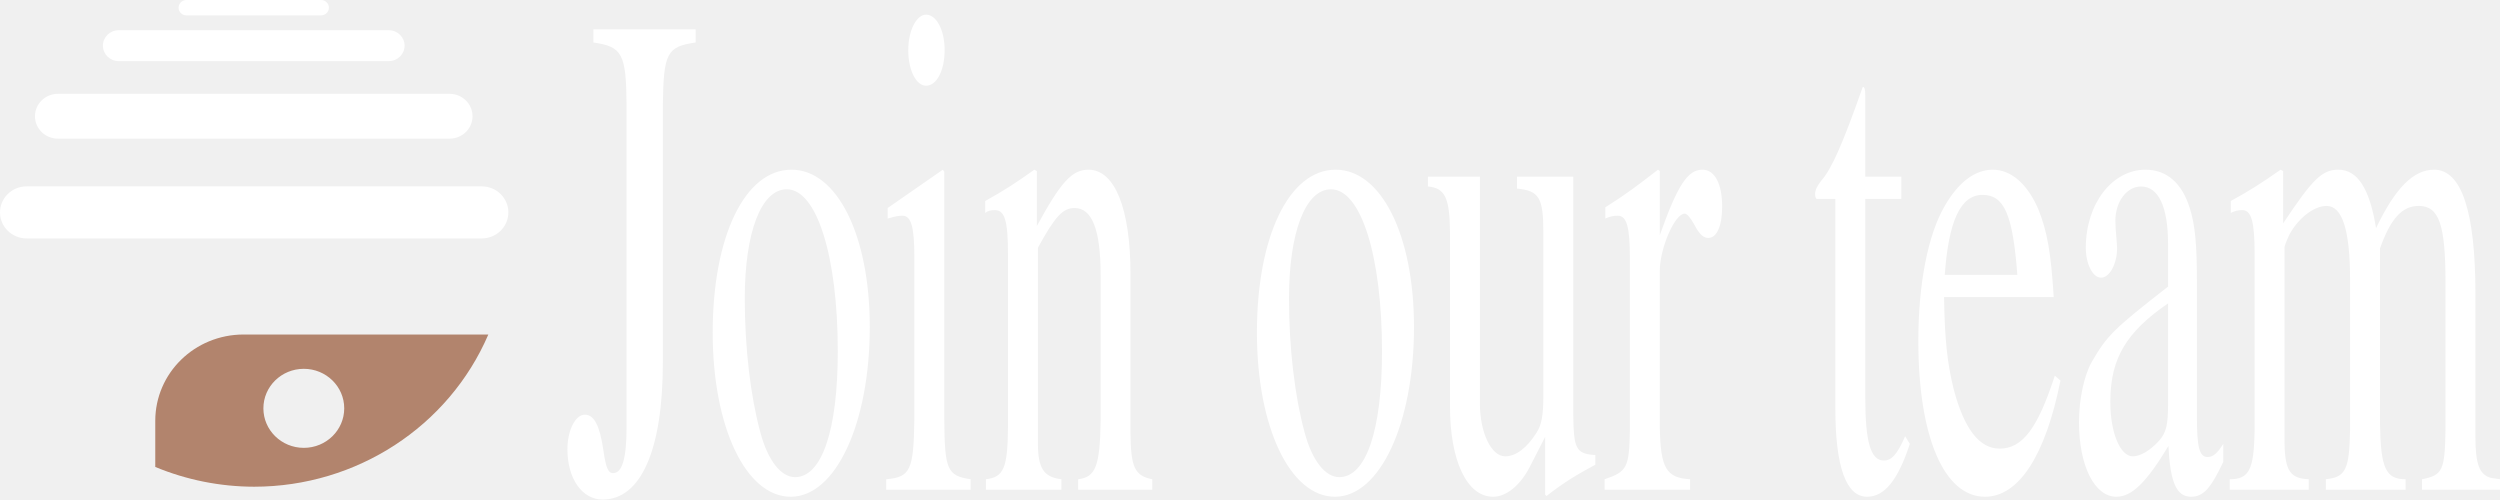
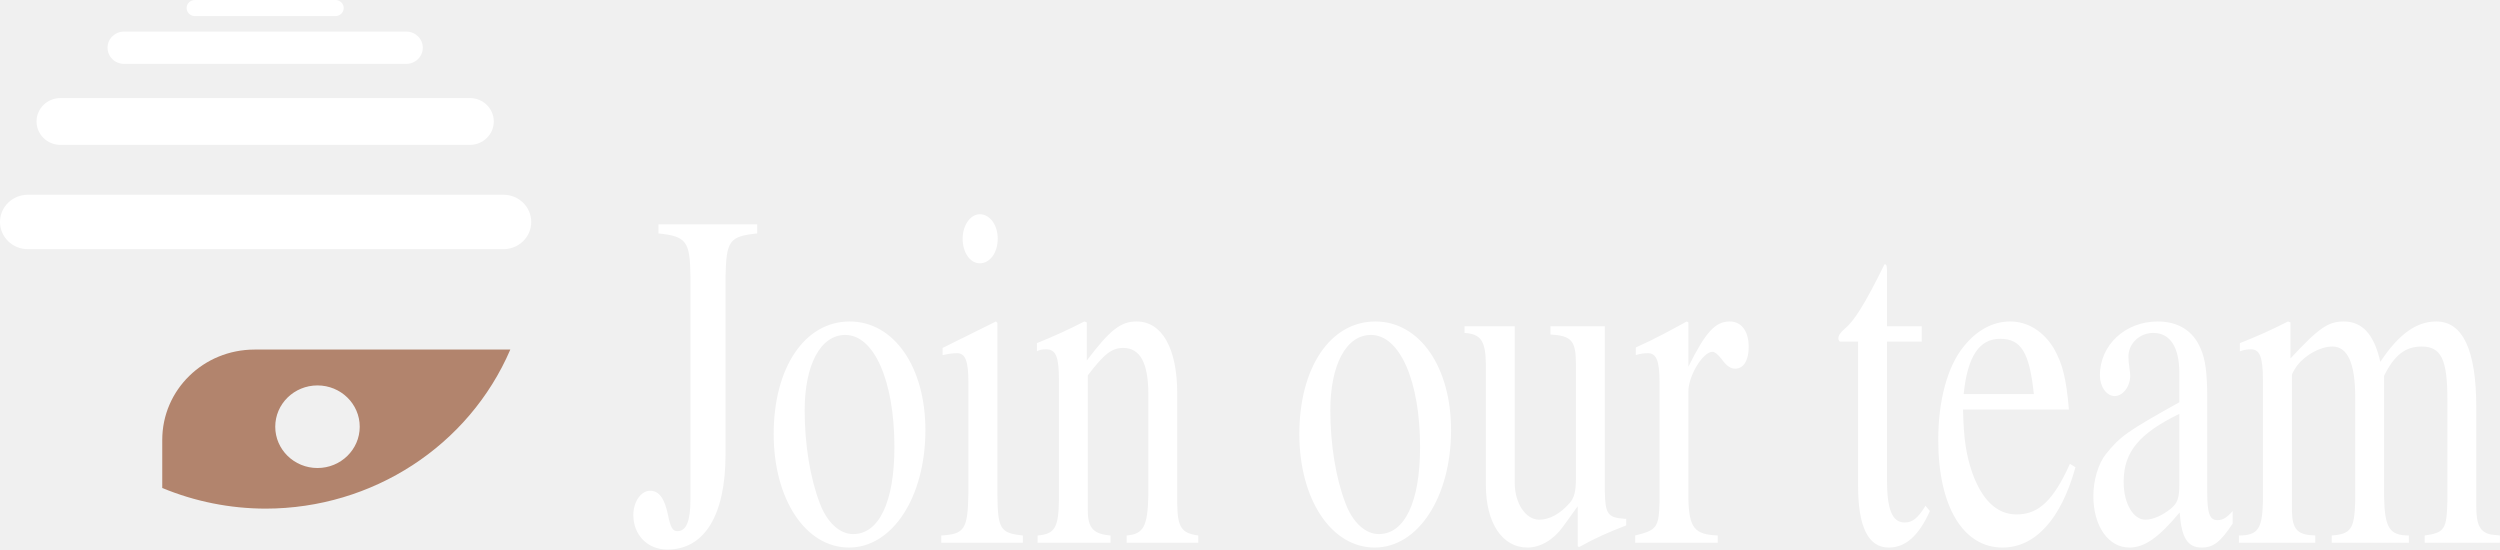
- <svg xmlns="http://www.w3.org/2000/svg" width="311.952mm" height="62.325mm" viewBox="0 0 311.952 62.325" version="1.1" id="svg1">
+ <svg xmlns="http://www.w3.org/2000/svg" width="298.514mm" height="65.613mm" viewBox="0 0 298.514 65.613" version="1.1" id="svg1">
  <defs id="defs1" />
  <g id="layer1" transform="translate(-1.343796,-1.921071)">
    <g id="g2505" style="fill:#ffffff;fill-opacity:1;stroke:none" transform="matrix(0.6690032,0,0,0.6540607,-43.56658,-55.91178)">
      <path id="path2495" style="fill:#b2846d;fill-opacity:1;stroke:none;stroke-width:0.5;stroke-linecap:round;stroke-dasharray:none;paint-order:stroke fill markers" d="m 112.576,152.238 c -9.134,0 -16.486,7.353 -16.486,16.486 v 8.783 a 47.409,47.409 0 0 0 18.45,3.77 47.409,47.409 0 0 0 43.674,-29.04 z m 11.22,6.546 a 7.539,7.539 0 0 1 7.539,7.539 7.539,7.539 0 0 1 -7.539,7.539 7.539,7.539 0 0 1 -7.539,-7.539 7.539,7.539 0 0 1 7.539,-7.539 z" />
      <rect style="fill:#ffffff;fill-opacity:1;stroke:none;stroke-width:0.353;stroke-linecap:round;stroke-dasharray:none;paint-order:stroke fill markers" id="rect2497" width="94.818" height="9.934" x="67.13" y="123.975" ry="4.967" />
      <rect style="fill:#ffffff;fill-opacity:1;stroke:none;stroke-width:0.353;stroke-linecap:round;stroke-dasharray:none;paint-order:stroke fill markers" id="rect2499" width="81.612" height="8.55" x="73.652" y="106.322" ry="4.275" />
      <rect style="fill:#ffffff;fill-opacity:1;stroke:none;stroke-width:0.353;stroke-linecap:round;stroke-dasharray:none;paint-order:stroke fill markers" id="rect2501" width="56.268" height="5.895" x="86.324" y="94.186" ry="2.948" />
      <rect style="fill:#ffffff;fill-opacity:1;stroke:none;stroke-width:0.353;stroke-linecap:round;stroke-dasharray:none;paint-order:stroke fill markers" id="rect2503" width="28.037" height="2.937" x="100.439" y="88.421" ry="1.469" />
    </g>
    <g id="layer2">
-       <text xml:space="preserve" style="font-style:normal;font-variant:normal;font-weight:normal;font-stretch:normal;font-size:62.107px;font-family:'Nimbus Roman';-inkscape-font-specification:'Nimbus Roman, Normal';font-variant-ligatures:normal;font-variant-caps:normal;font-variant-numeric:normal;font-variant-east-asian:normal;text-align:start;writing-mode:lr-tb;direction:ltr;text-anchor:start;fill:#ffffff;fill-opacity:1;stroke-width:1.456" x="100.195" y="45.105" id="text1" transform="scale(0.7155968,1.397435)">
-         <tspan id="tspan1" style="font-style:normal;font-variant:normal;font-weight:normal;font-stretch:normal;font-size:62.107px;font-family:'Nimbus Roman';-inkscape-font-specification:'Nimbus Roman, Normal';font-variant-ligatures:normal;font-variant-caps:normal;font-variant-numeric:normal;font-variant-east-asian:normal;fill:#ffffff;fill-opacity:1;stroke-width:1.456" x="100.195" y="45.105">Join our team</tspan>
+       <text xml:space="preserve" style="font-style:normal;font-variant:normal;font-weight:normal;font-stretch:normal;font-size:48.575px;font-family:'Nimbus Roman';-inkscape-font-specification:'Nimbus Roman, Normal';font-variant-ligatures:normal;font-variant-caps:normal;font-variant-numeric:normal;font-variant-east-asian:normal;text-align:start;writing-mode:lr-tb;direction:ltr;text-anchor:start;fill:#ffffff;fill-opacity:1;stroke-width:1.138" x="90.533" y="56.43" id="text1" transform="scale(0.8456575,1.182512)">
+         <tspan id="tspan1" style="font-style:normal;font-variant:normal;font-weight:normal;font-stretch:normal;font-size:48.575px;font-family:'Nimbus Roman';-inkscape-font-specification:'Nimbus Roman, Normal';font-variant-ligatures:normal;font-variant-caps:normal;font-variant-numeric:normal;font-variant-east-asian:normal;fill:#ffffff;fill-opacity:1;stroke-width:1.138" x="90.533" y="56.43">Join our team</tspan>
      </text>
    </g>
  </g>
</svg>
